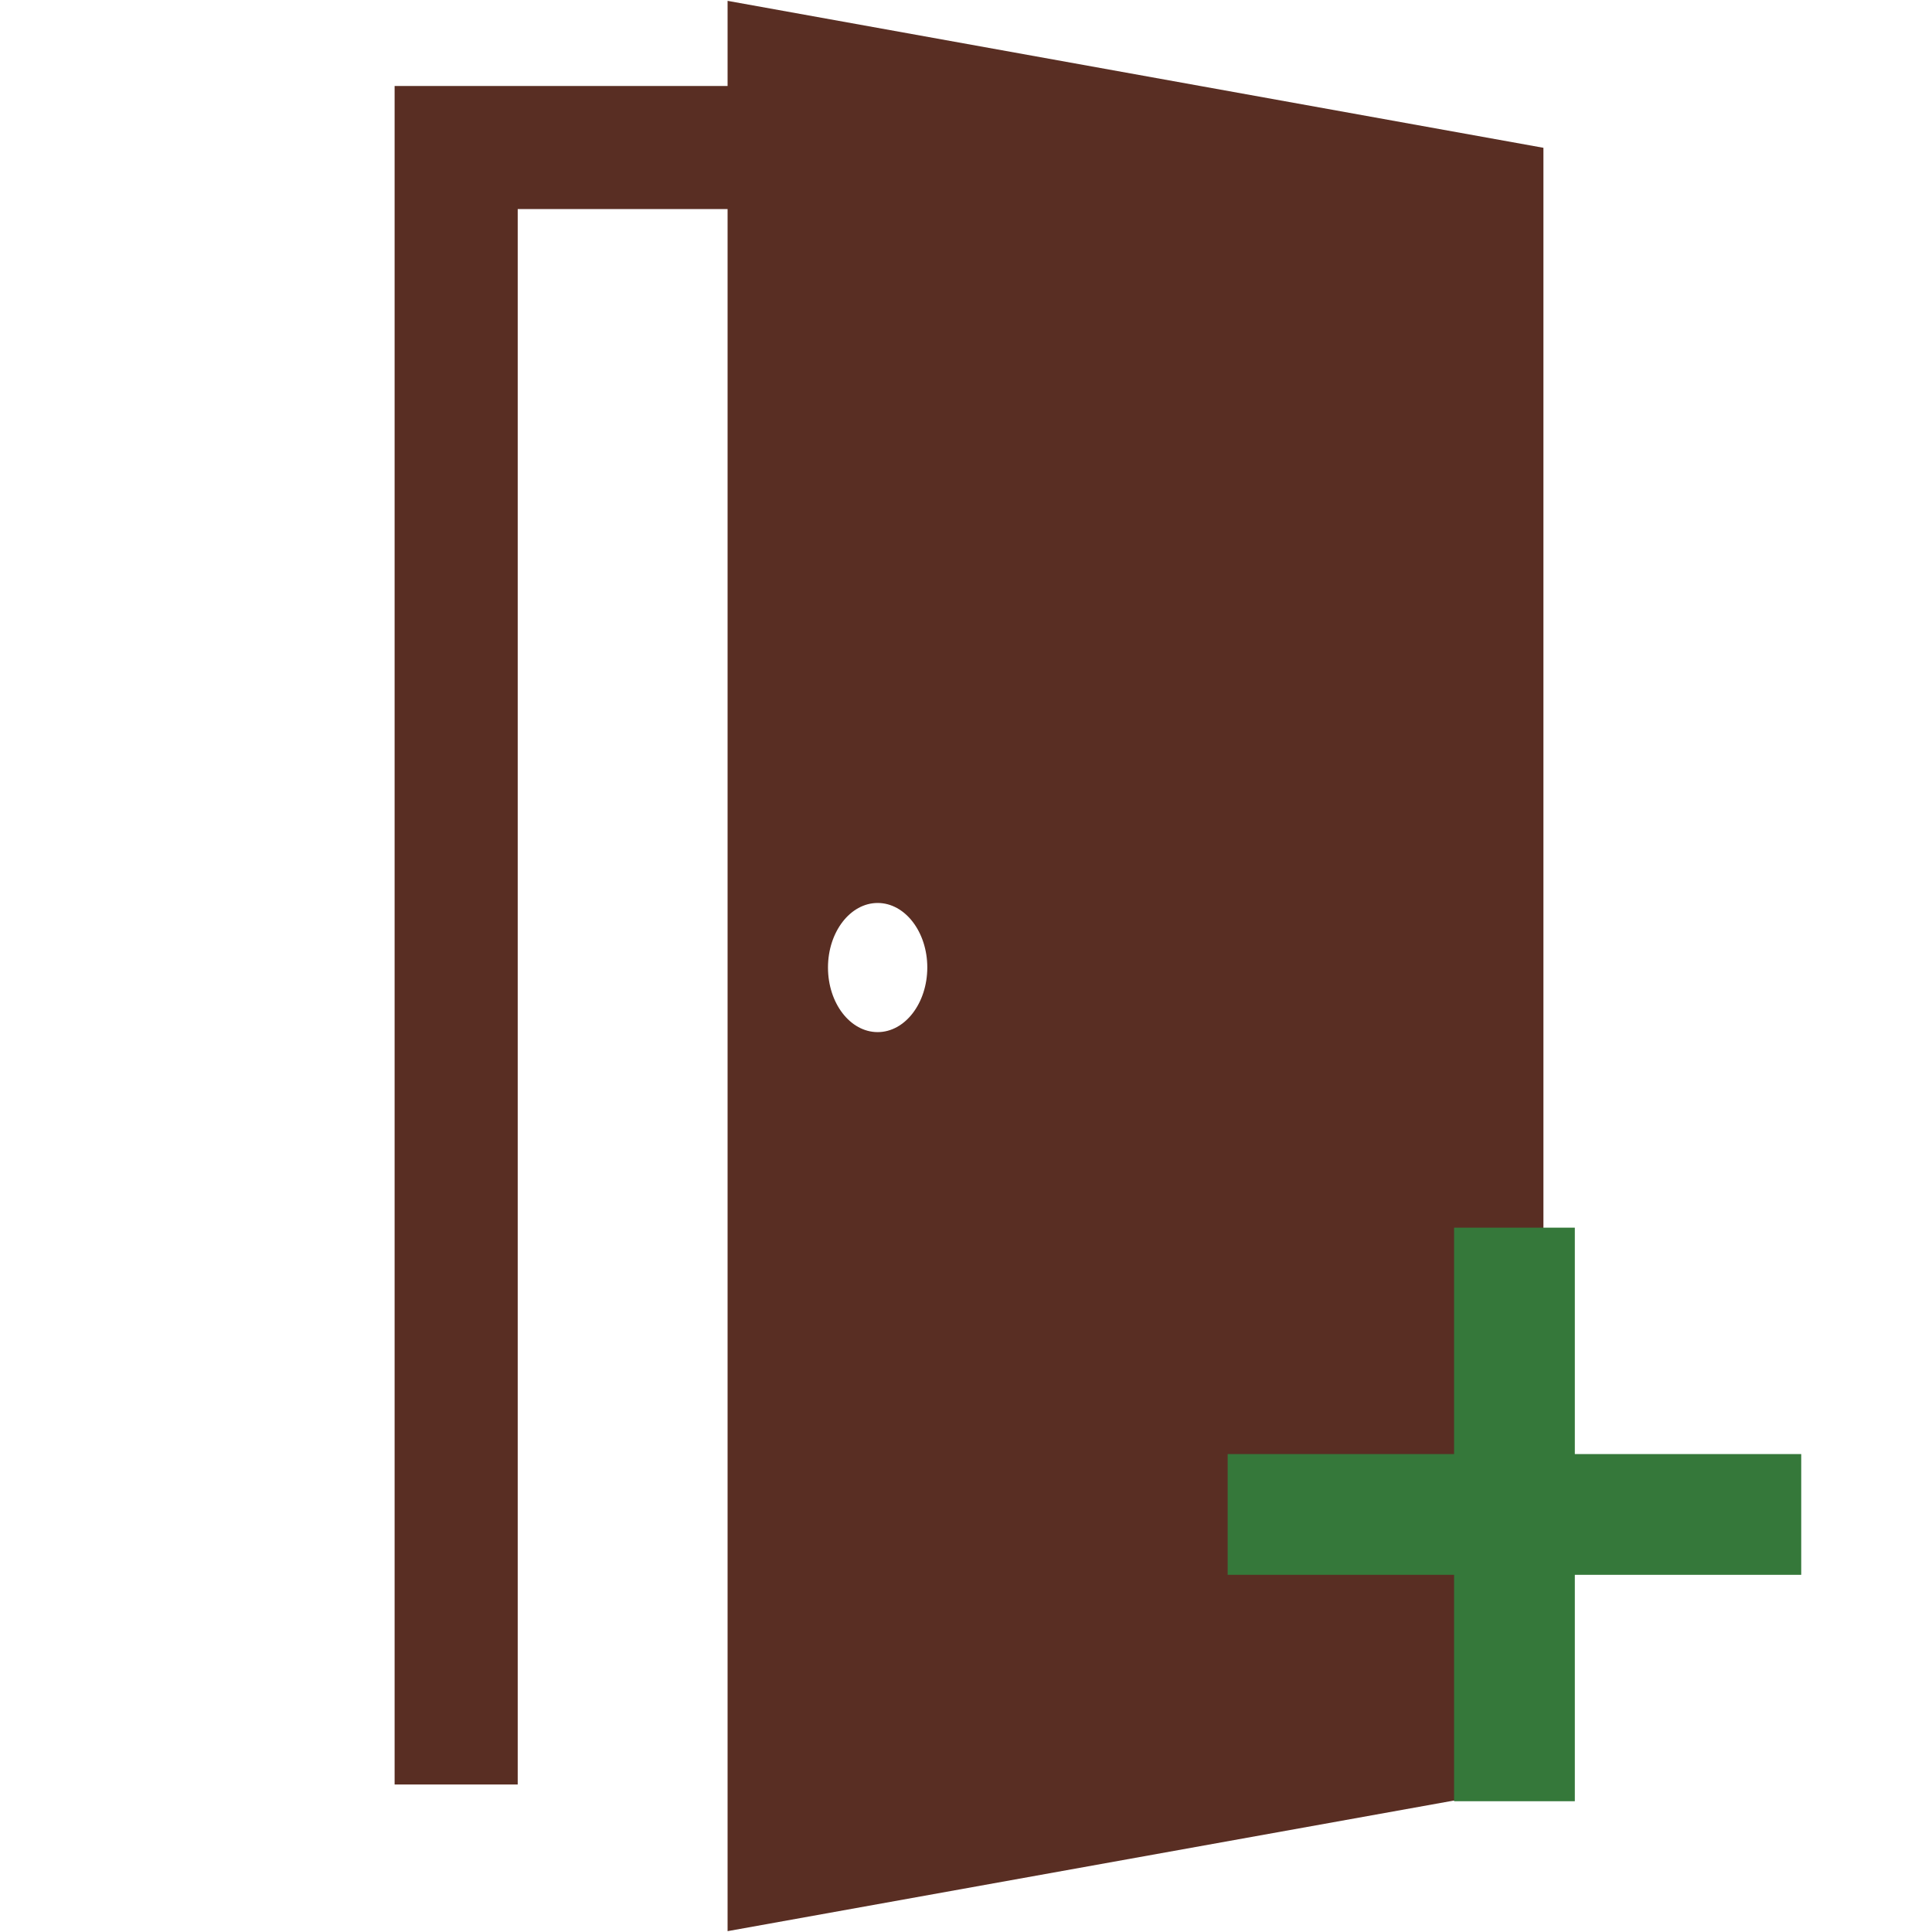
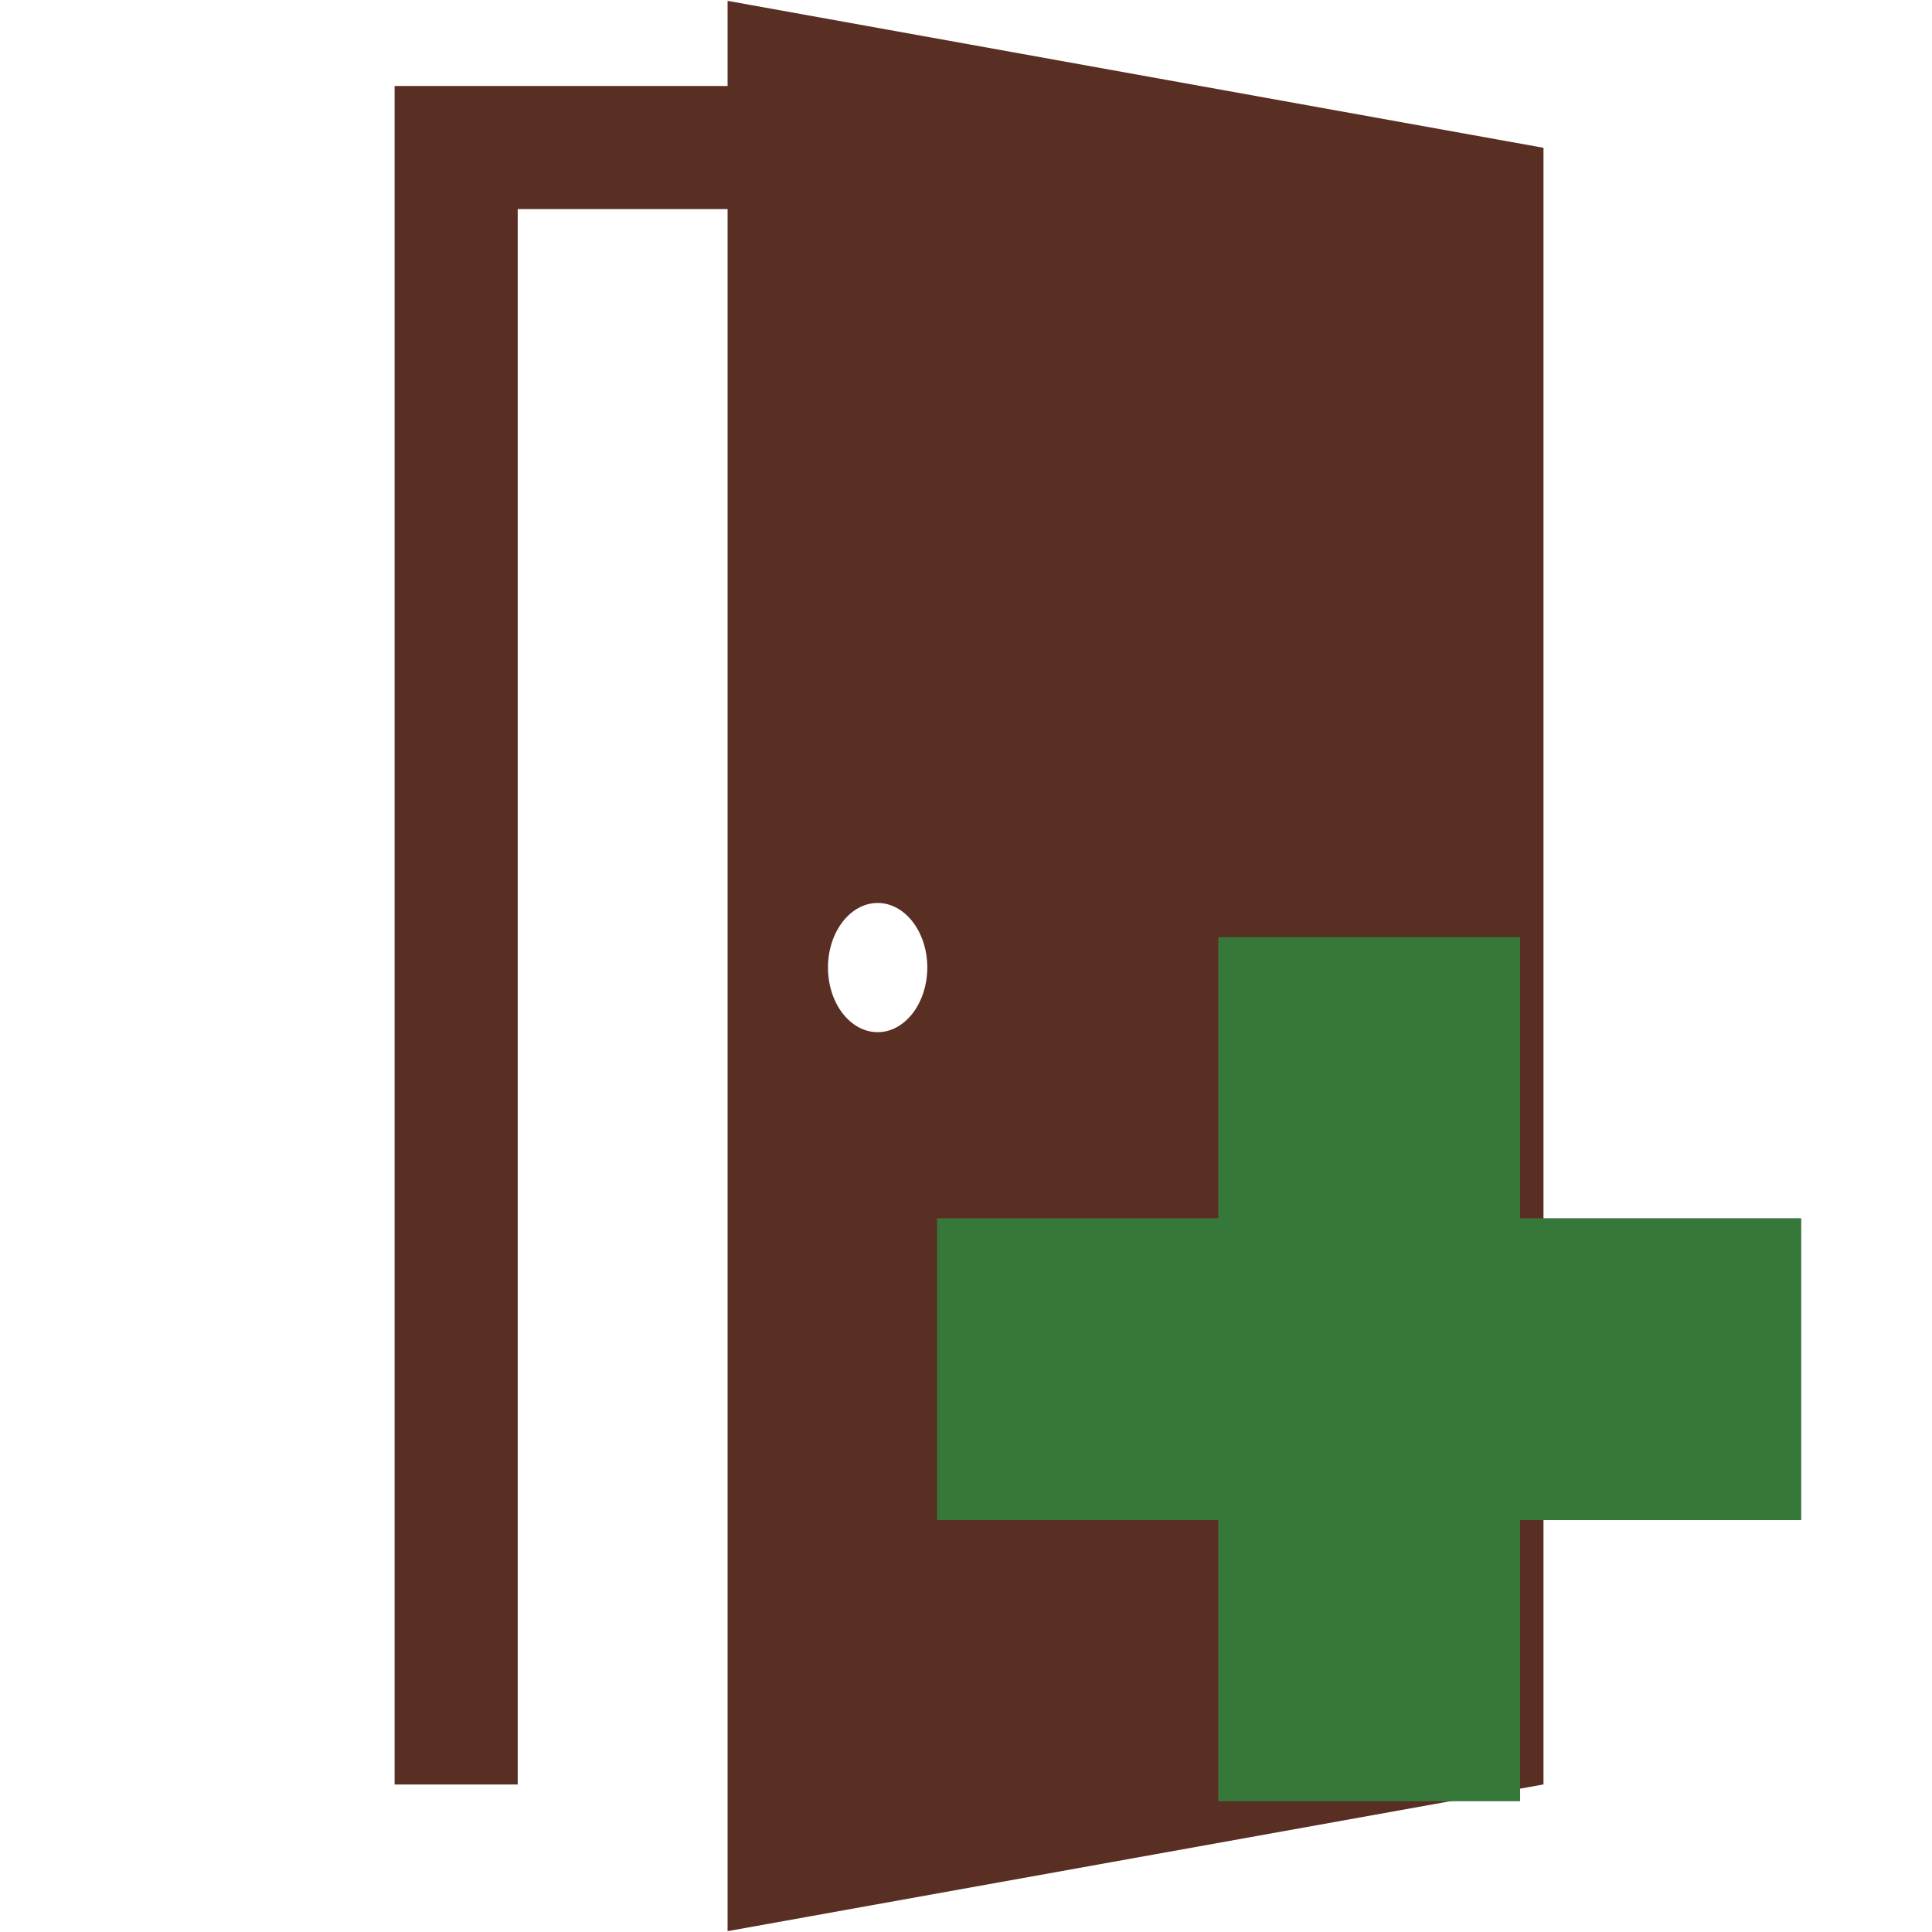
<svg xmlns="http://www.w3.org/2000/svg" version="1.1" id="Layer_1" x="0px" y="0px" width="32px" height="32px" viewBox="0 0 32 32" enable-background="new 0 0 32 32" xml:space="preserve">
  <g>
-     <path fill="#592E23" d="M12.051,0.014v1.41H6.536v28.133h2.039V3.463h3.476v28.523l13.513-2.43V25.58V2.448L12.051,0.014z    M14.537,17.095c-0.455,0-0.823-0.479-0.823-1.07c0-0.589,0.369-1.069,0.823-1.069c0.454,0,0.822,0.48,0.822,1.069   C15.358,16.616,14.99,17.095,14.537,17.095z" />
+     <path fill="#592E23" d="M12.051,0.014v1.41H6.536v28.133h2.039V3.463h3.476v28.523l13.514-2.43V25.58V2.448L12.051,0.014z    M14.537,17.096c-0.455,0-0.823-0.479-0.823-1.071c0-0.589,0.369-1.069,0.823-1.069s0.822,0.48,0.822,1.069   C15.358,16.616,14.99,17.096,14.537,17.096z" />
  </g>
  <g id="Layer_2">
-     <line fill="none" stroke="#35783A" stroke-width="2" stroke-miterlimit="10" x1="25.084" y1="20.334" x2="25.084" y2="29.834" />
-     <line fill="none" stroke="#35783A" stroke-width="2" stroke-miterlimit="10" x1="20.334" y1="25.084" x2="29.834" y2="25.084" />
+     <line fill="none" stroke="#35783A" stroke-width="5" stroke-miterlimit="10" x1="22.678" y1="15.521" x2="22.678" y2="29.834" />
+     <line fill="none" stroke="#35783A" stroke-width="5" stroke-miterlimit="10" x1="15.521" y1="22.678" x2="29.834" y2="22.678" />
  </g>
</svg>
